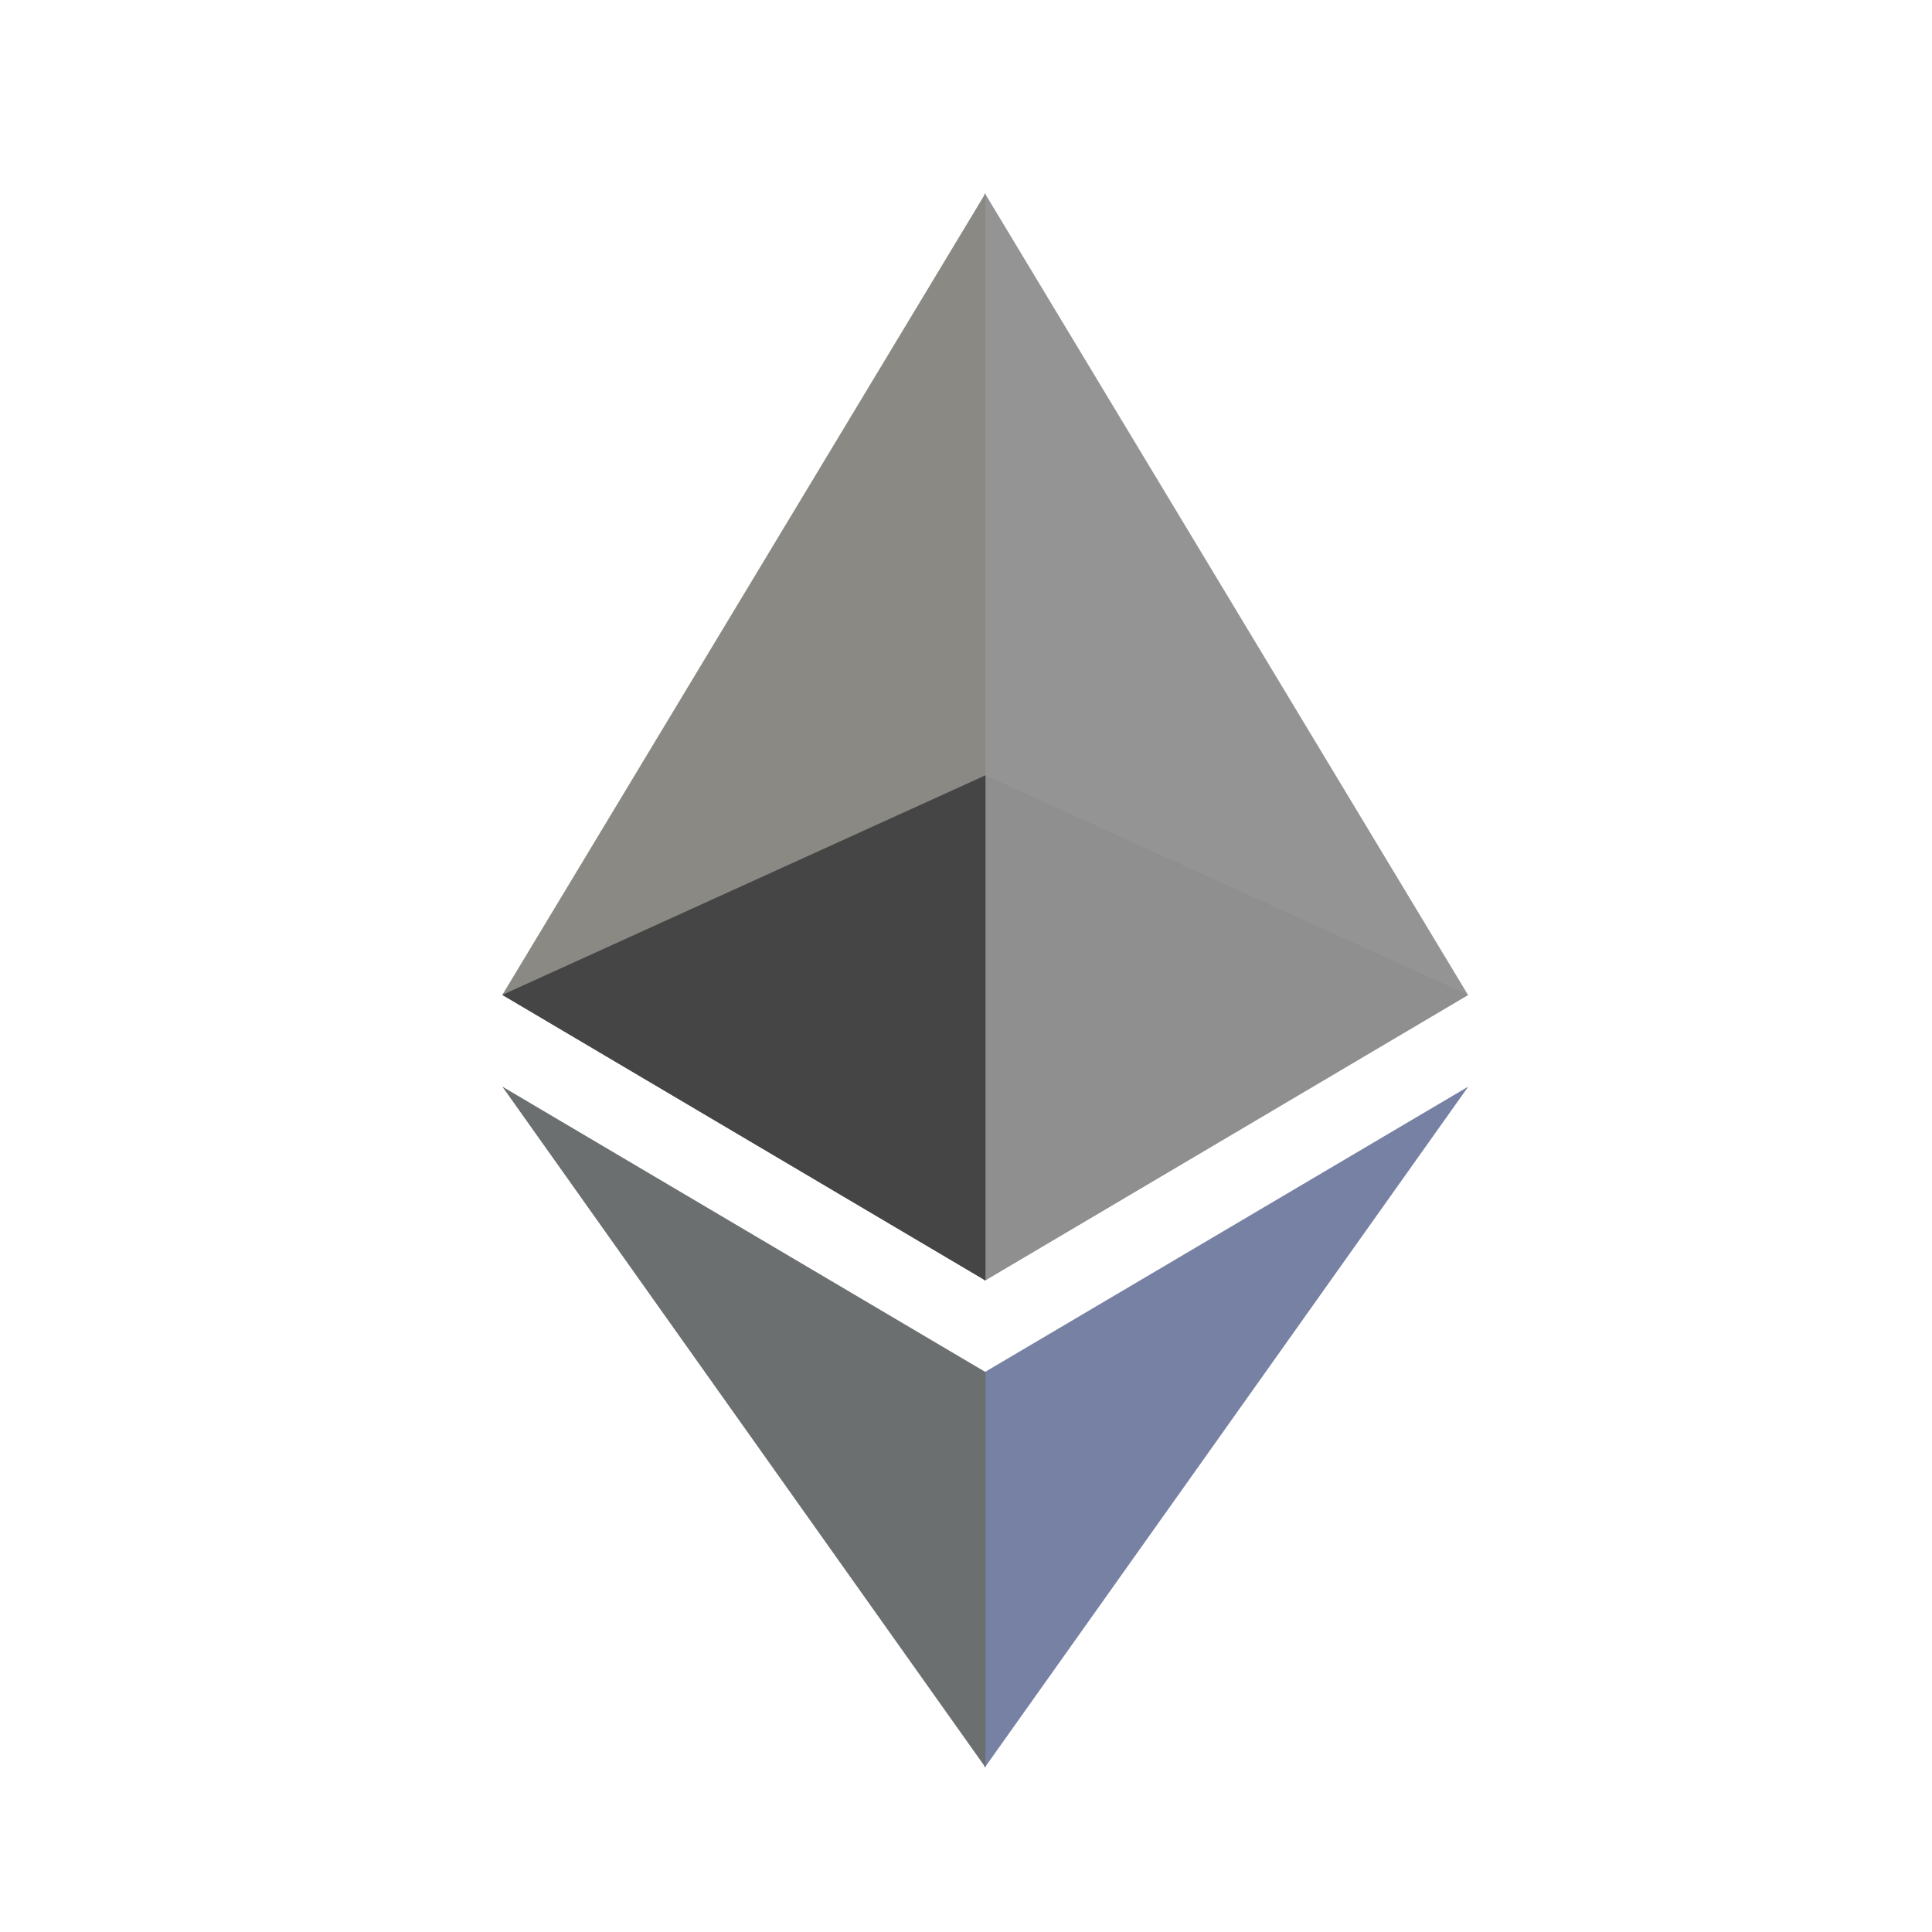
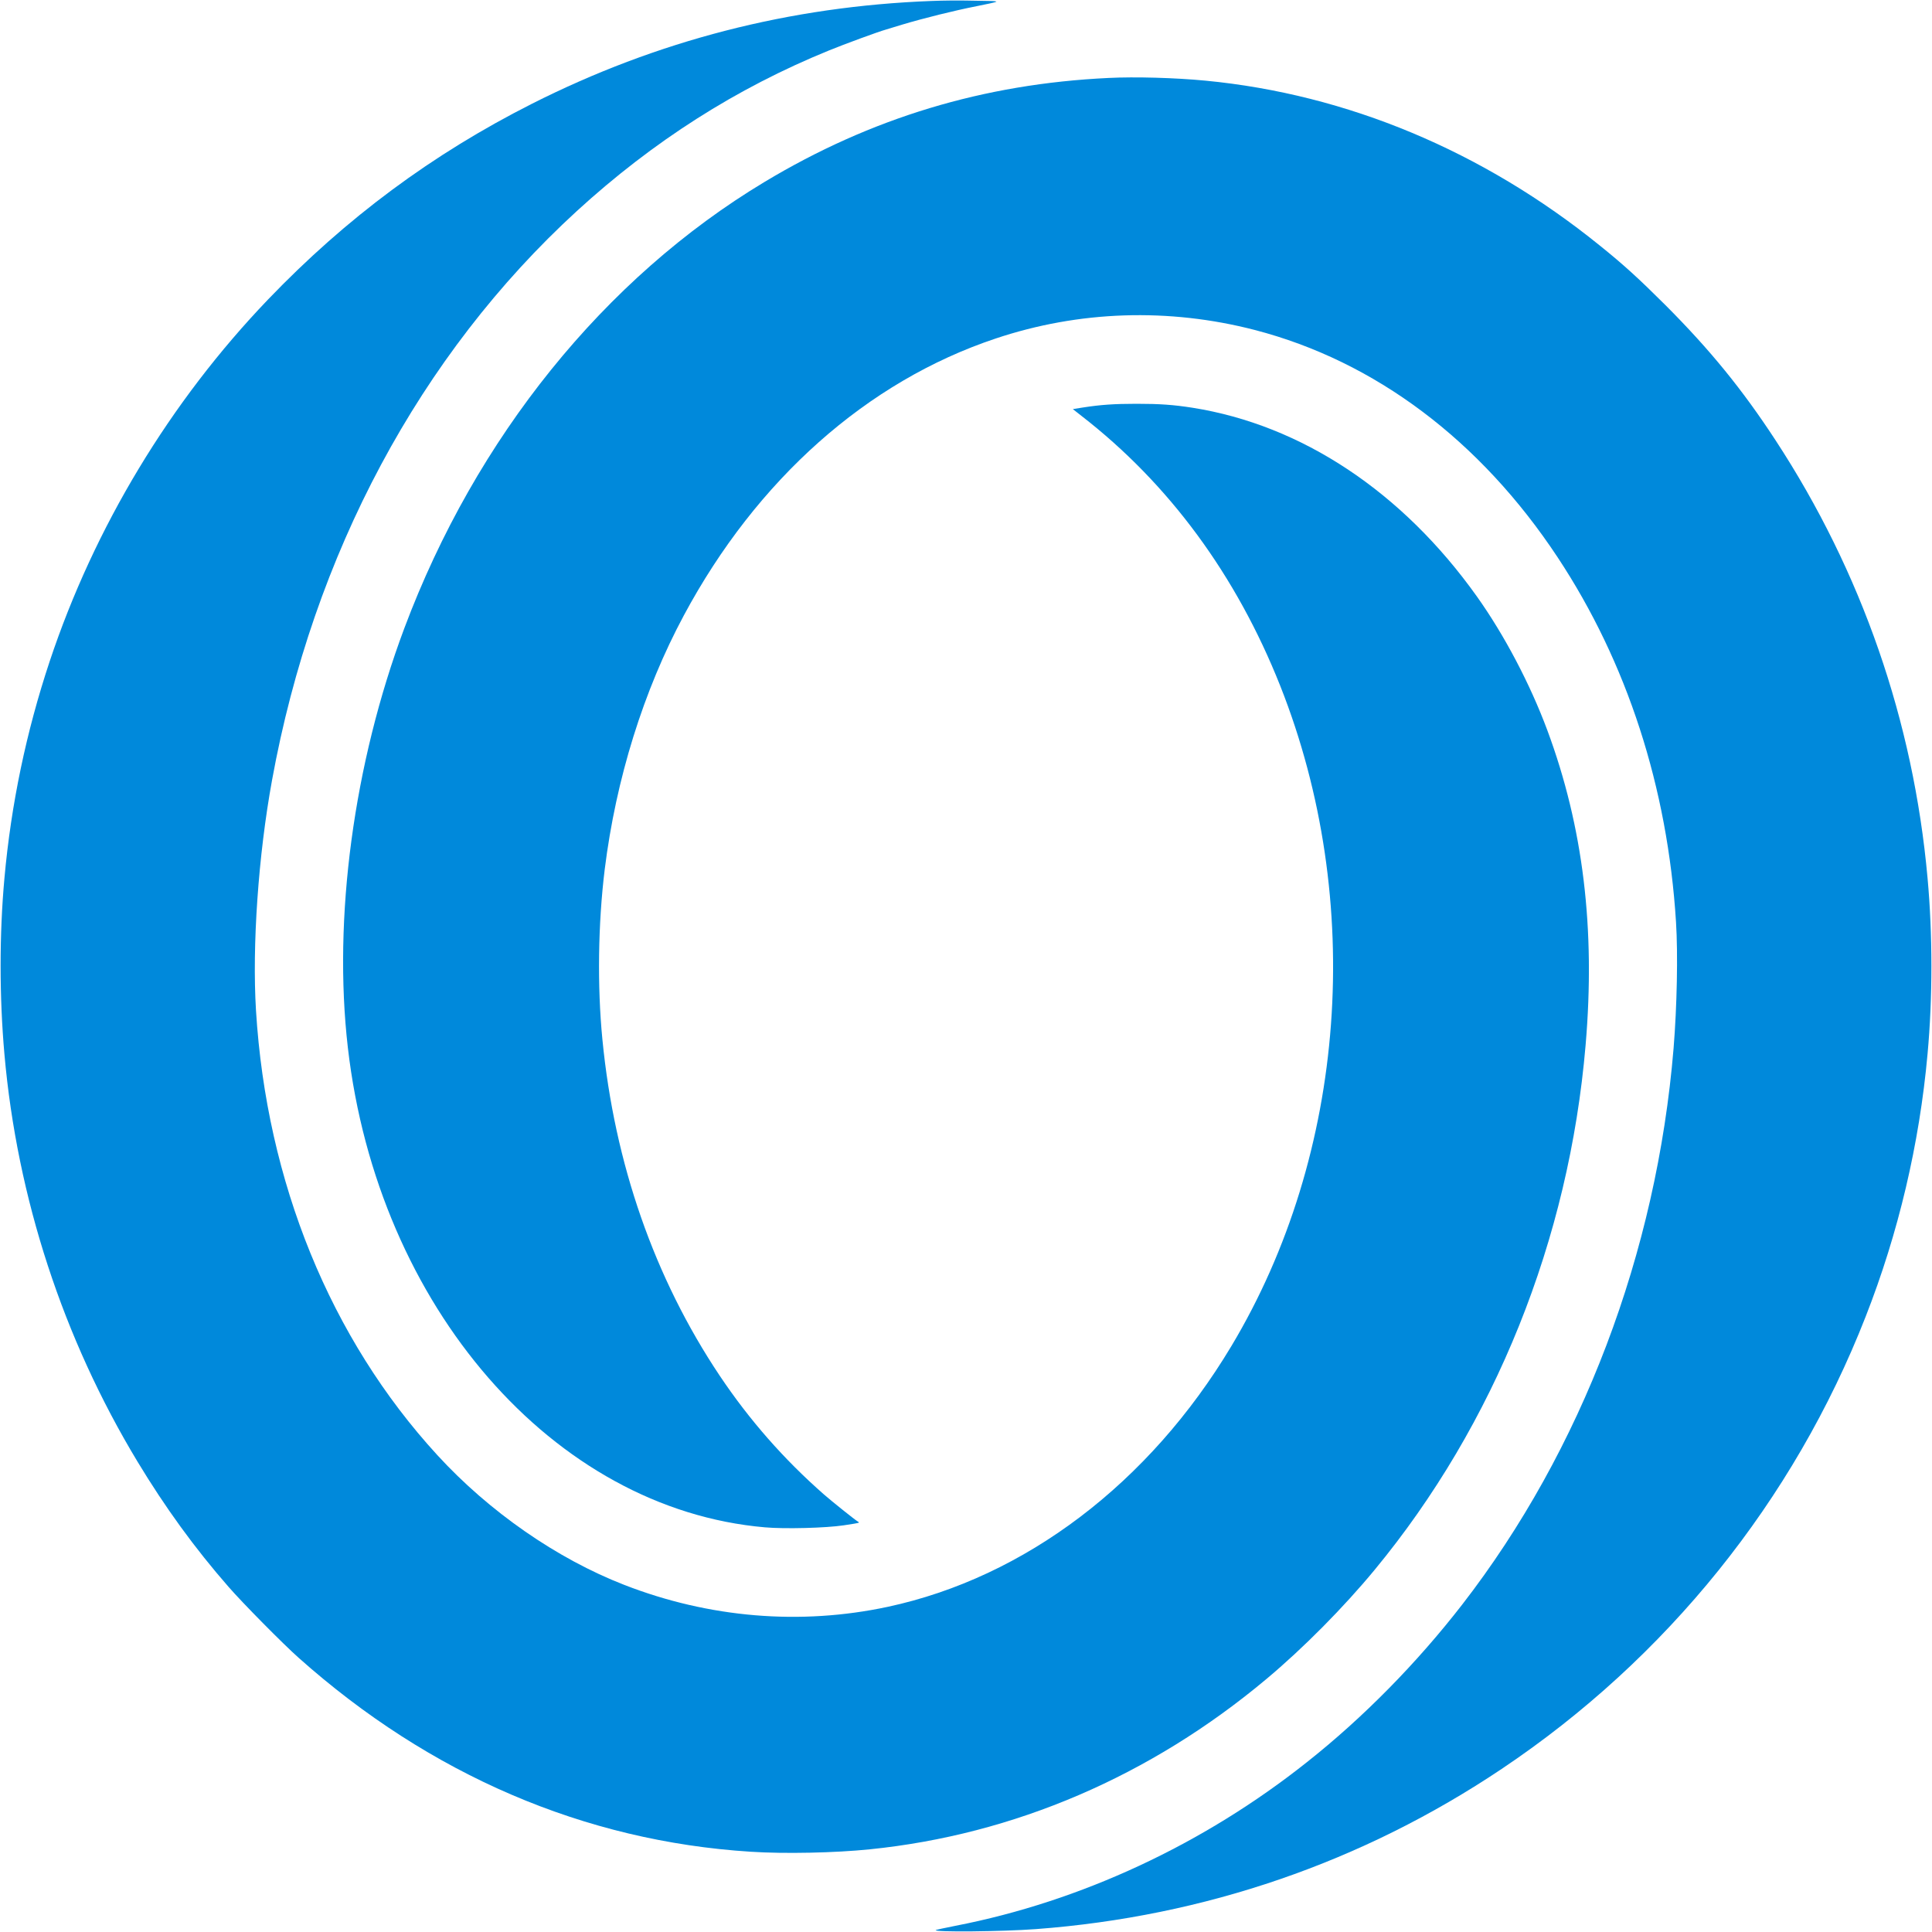
- <svg xmlns="http://www.w3.org/2000/svg" width="50" height="50" viewBox="0 0 50 50" fill="none">
-   <path d="M25.487 5L25.214 5.928V32.867L25.487 33.14L37.992 25.749L25.487 5Z" fill="#949494" />
-   <path d="M25.505 5L13 25.748L25.505 33.14V20.065V5Z" fill="#8a8984" />
-   <path d="M25.487 35.509L25.333 35.697V45.293L25.487 45.742L37.999 28.121L25.487 35.509Z" fill="#7781a3" />
-   <path d="M25.505 45.742V35.509L13 28.121L25.505 45.742Z" fill="#6b6f70" />
-   <path d="M25.493 33.14L37.998 25.748L25.493 20.064V33.14Z" fill="#8f8f8f" />
-   <path d="M13 25.748L25.505 33.14V20.064L13 25.748Z" fill="#454545" />
+ <svg xmlns="http://www.w3.org/2000/svg" version="1.0" width="2000pt" height="2000pt" viewBox="0 0 2000 2000" preserveAspectRatio="xMidYMid meet">
+   <g transform="translate(0,2000) scale(0.1,-0.1)" fill="#0089DB" stroke="none">
+     <path d="M9645 19990 c-1466 -55 -2844 -410 -4140 -1065 -1030 -521 -1920 -1181 -2730 -2025 -1014 -1058 -1798 -2356 -2261 -3747 -242 -728 -399 -1477 -468 -2243 -53 -580 -53 -1229 0 -1825 131 -1484 607 -2940 1377 -4215 288 -477 594 -898 942 -1296 145 -167 565 -592 726 -735 1361 -1213 2960 -1899 4679 -2008 351 -23 873 -12 1235 25 1494 152 2905 758 4105 1763 382 320 798 740 1121 1131 1244 1507 2012 3418 2183 5430 103 1206 -25 2261 -396 3260 -179 481 -445 986 -729 1385 -772 1084 -1814 1775 -2944 1954 -198 31 -339 41 -580 41 -231 0 -373 -10 -552 -38 l-107 -17 89 -70 c906 -702 1603 -1649 2058 -2795 881 -2223 688 -4843 -506 -6835 -850 -1419 -2135 -2394 -3558 -2699 -903 -193 -1847 -115 -2726 227 -697 271 -1399 758 -1936 1344 -1107 1207 -1768 2828 -1877 4603 -41 669 24 1605 166 2383 426 2340 1531 4404 3154 5891 790 723 1652 1273 2610 1663 158 65 521 198 585 215 11 3 89 27 174 53 216 65 541 146 771 191 107 21 199 41 204 46 6 4 -26 8 -70 8 -45 0 -148 2 -230 4 -82 2 -248 1 -369 -4z" />
+     <path d="M11475 19193 c-1292 -61 -2459 -414 -3560 -1076 -1658 -996 -2990 -2647 -3730 -4622 -524 -1399 -739 -3000 -584 -4340 310 -2683 2130 -4776 4318 -4966 206 -18 630 -7 816 21 83 12 152 24 155 27 3 2 -2 9 -11 13 -27 15 -269 209 -349 279 -415 364 -773 772 -1079 1229 -676 1011 -1090 2197 -1215 3482 -54 551 -45 1199 24 1760 116 934 401 1851 820 2631 754 1405 1896 2420 3225 2864 865 290 1793 320 2685 89 1243 -323 2334 -1142 3135 -2354 718 -1086 1138 -2380 1225 -3775 21 -332 10 -872 -25 -1305 -175 -2121 -950 -4161 -2188 -5760 -470 -606 -1023 -1169 -1608 -1632 -1070 -850 -2341 -1442 -3639 -1694 -107 -21 -199 -41 -203 -44 -27 -23 690 -16 1038 10 1746 131 3380 693 4820 1658 1708 1144 3023 2777 3768 4682 339 864 557 1788 641 2720 53 576 53 1240 0 1820 -146 1625 -683 3171 -1572 4530 -345 528 -679 938 -1141 1401 -275 274 -431 417 -681 618 -1208 977 -2615 1565 -4080 1706 -312 30 -729 42 -1005 28z" />
+   </g>
</svg>
